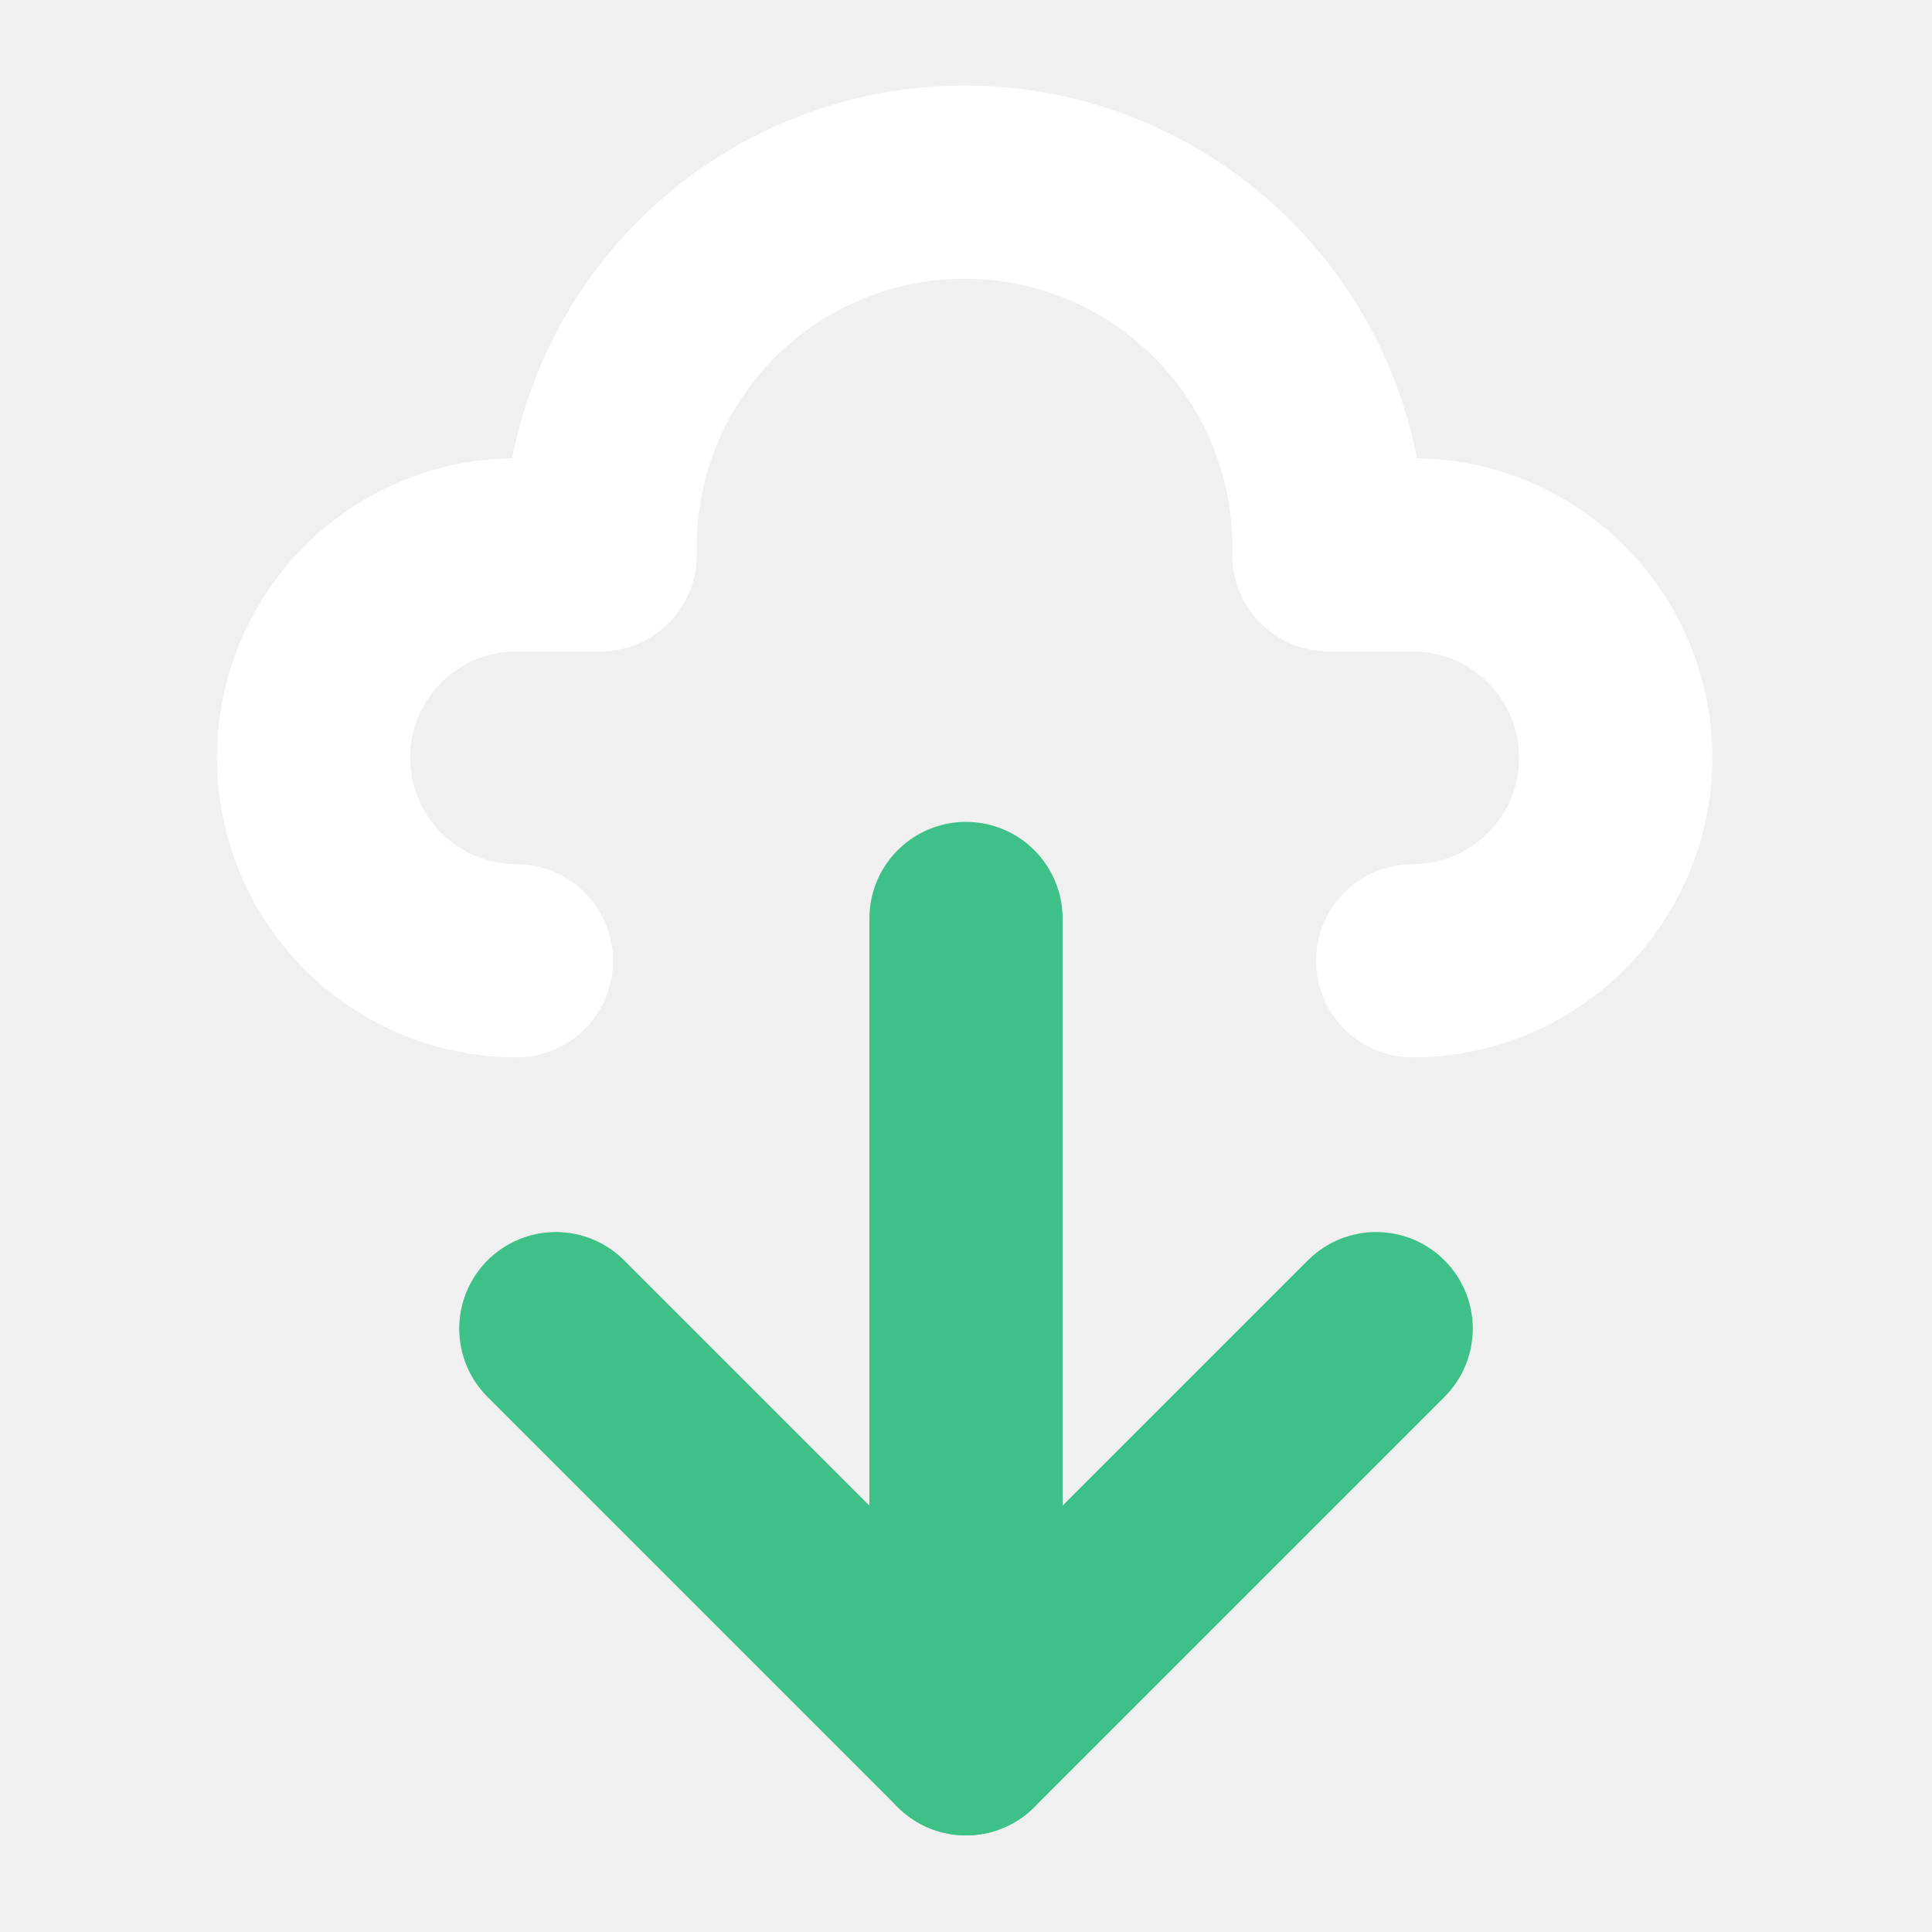
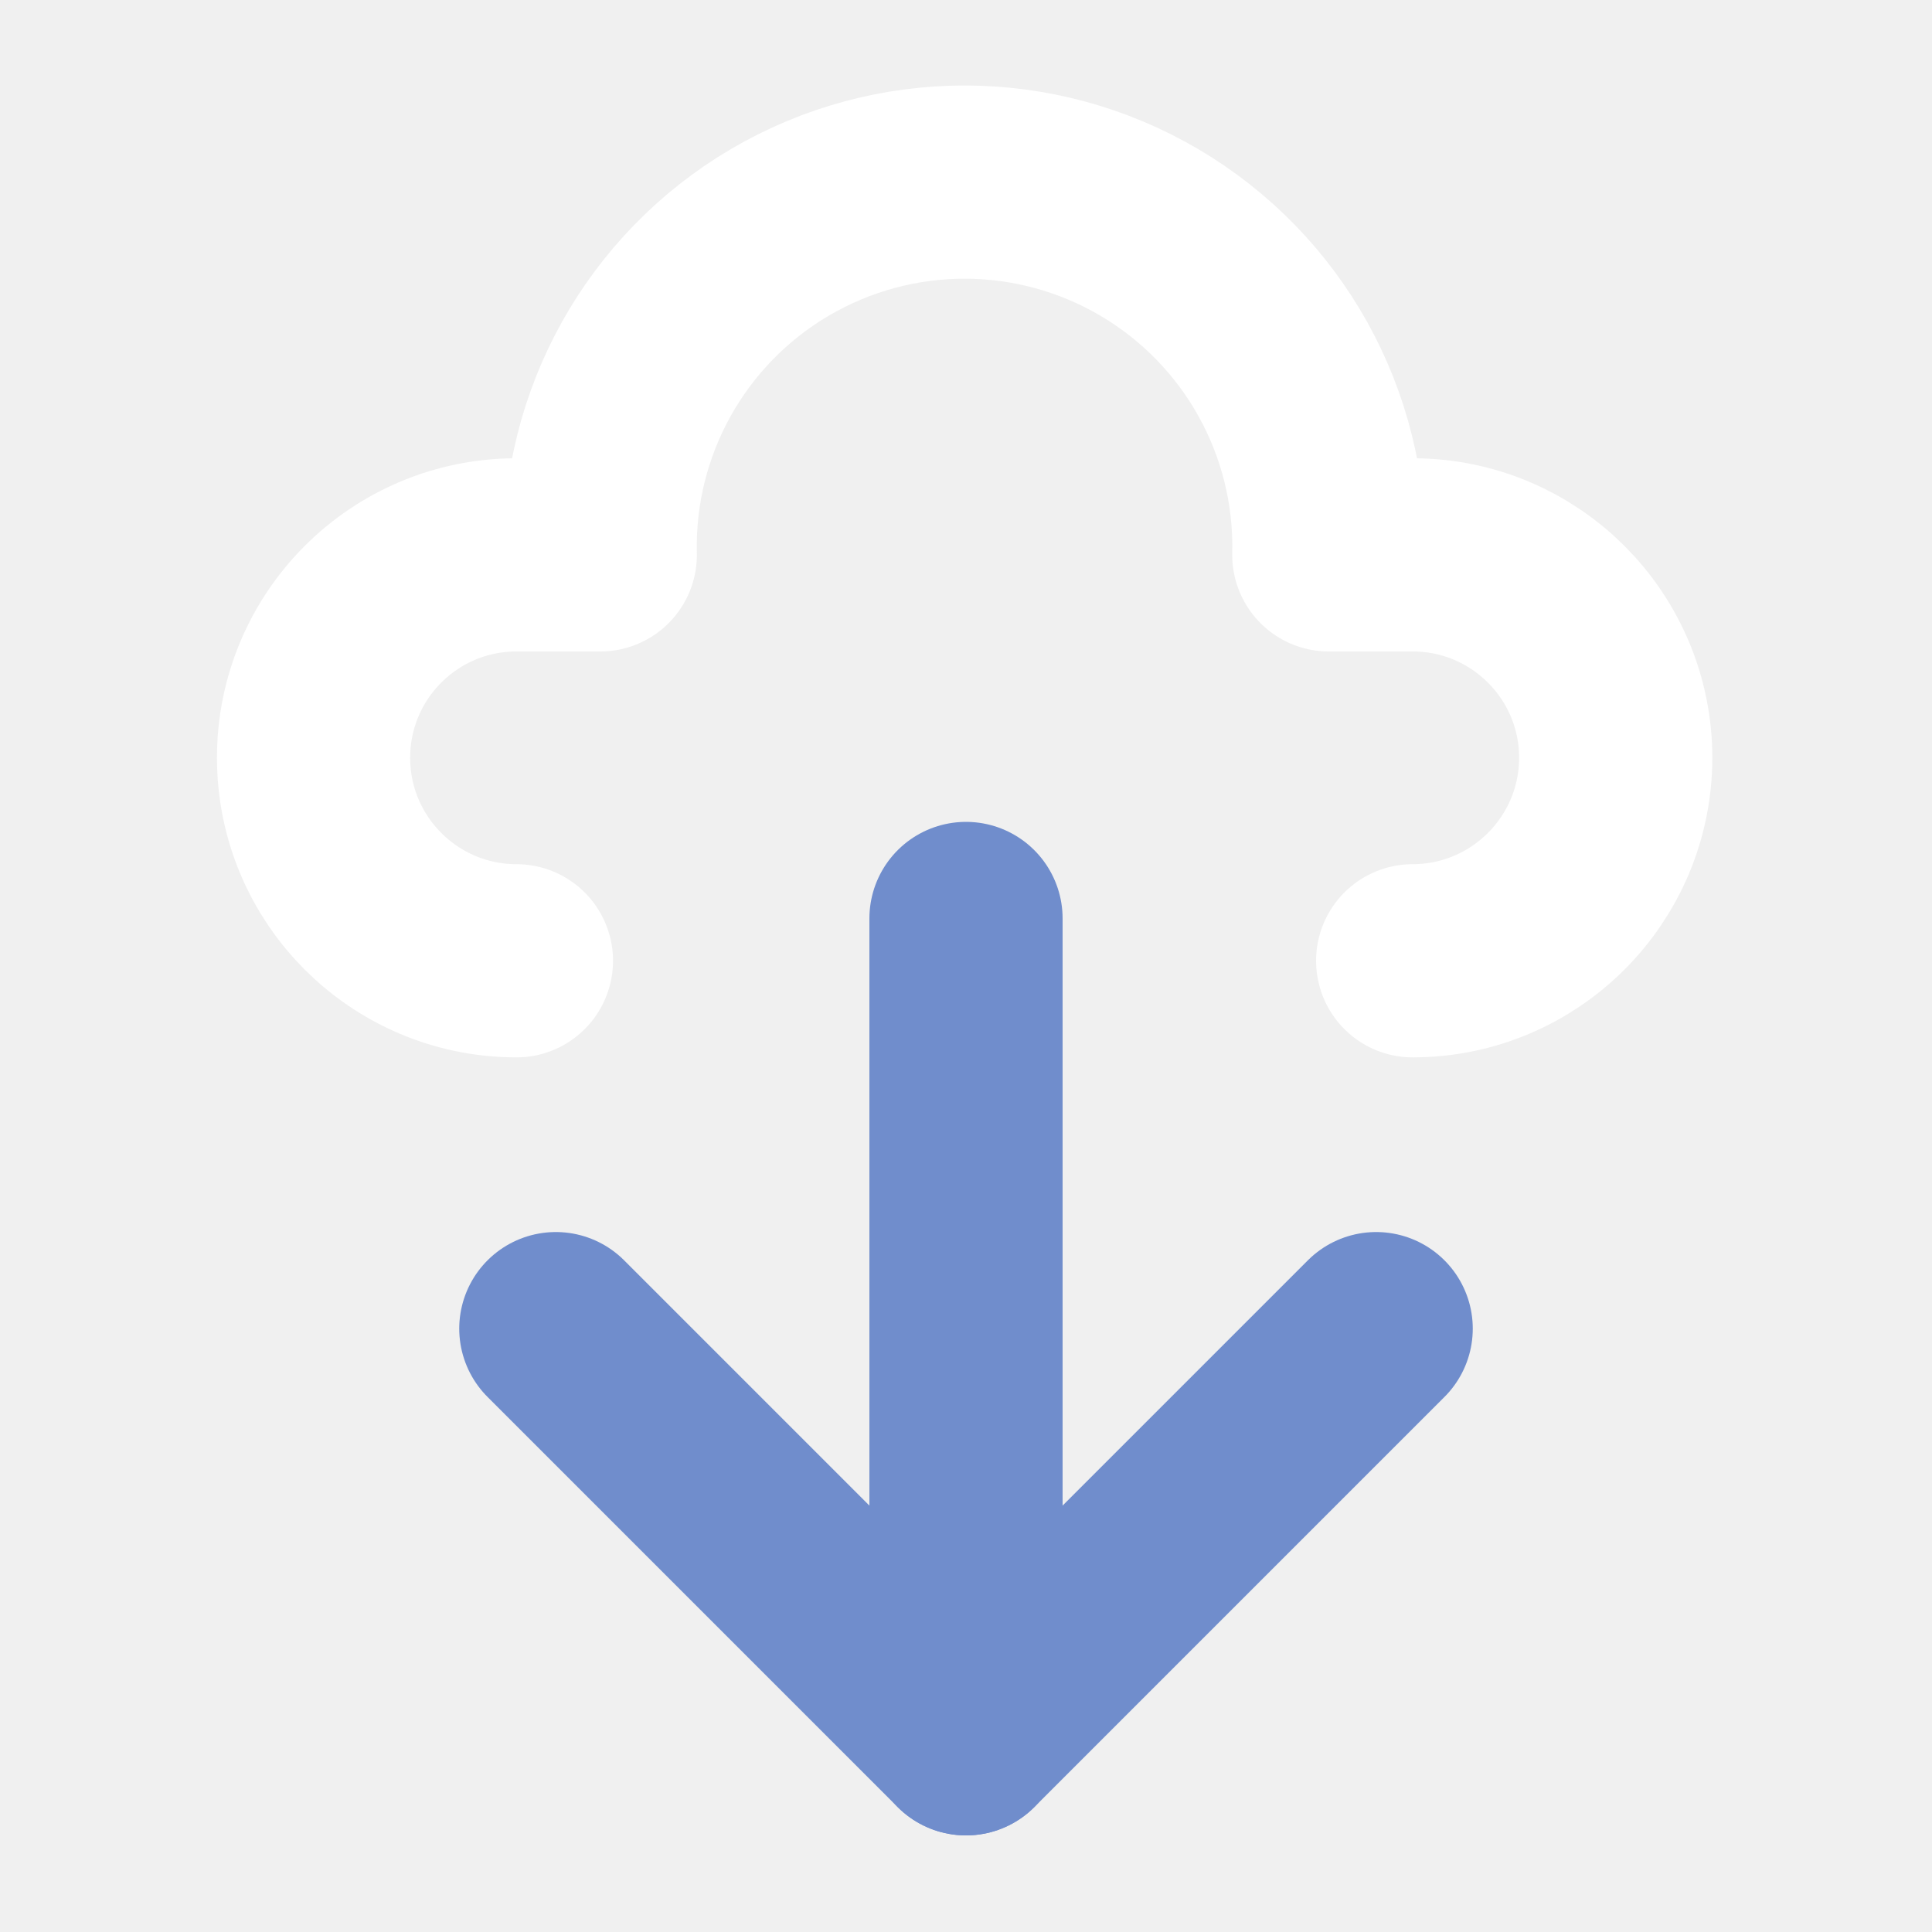
<svg xmlns="http://www.w3.org/2000/svg" width="100" height="100" viewBox="0 0 100 100">
  <g id="main">
    <path d="M26.73,49.73a10.51,10.51,0,0,1-10.5-10.51h0a10.5,10.5,0,0,1,10.5-10.5h4.34a18.86,18.86,0,1,1,37.71,0h4.34a10.51,10.51,0,0,1,10.51,10.5h0A10.52,10.52,0,0,1,73.12,49.73" fill="none" stroke="#fff" stroke-linecap="round" stroke-linejoin="round" stroke-width="10" />
  </g>
  <g id="accent">
    <g>
-       <polyline points="71.23 68.77 50 90 28.77 68.77" fill="none" stroke="#3ec188" stroke-linecap="round" stroke-linejoin="round" stroke-width="10" />
-       <line x1="50" y1="90" x2="50" y2="47.54" fill="none" stroke="#3ec188" stroke-linecap="round" stroke-linejoin="round" stroke-width="10" />
+       <polyline points="71.23 68.77 50 90 28.77 68.77" fill="none" stroke="#708dcc" stroke-linecap="round" stroke-linejoin="round" stroke-width="10" />
+       <line x1="50" y1="90" x2="50" y2="47.54" fill="none" stroke="#708dcc" stroke-linecap="round" stroke-linejoin="round" stroke-width="10" />
    </g>
  </g>
</svg>
